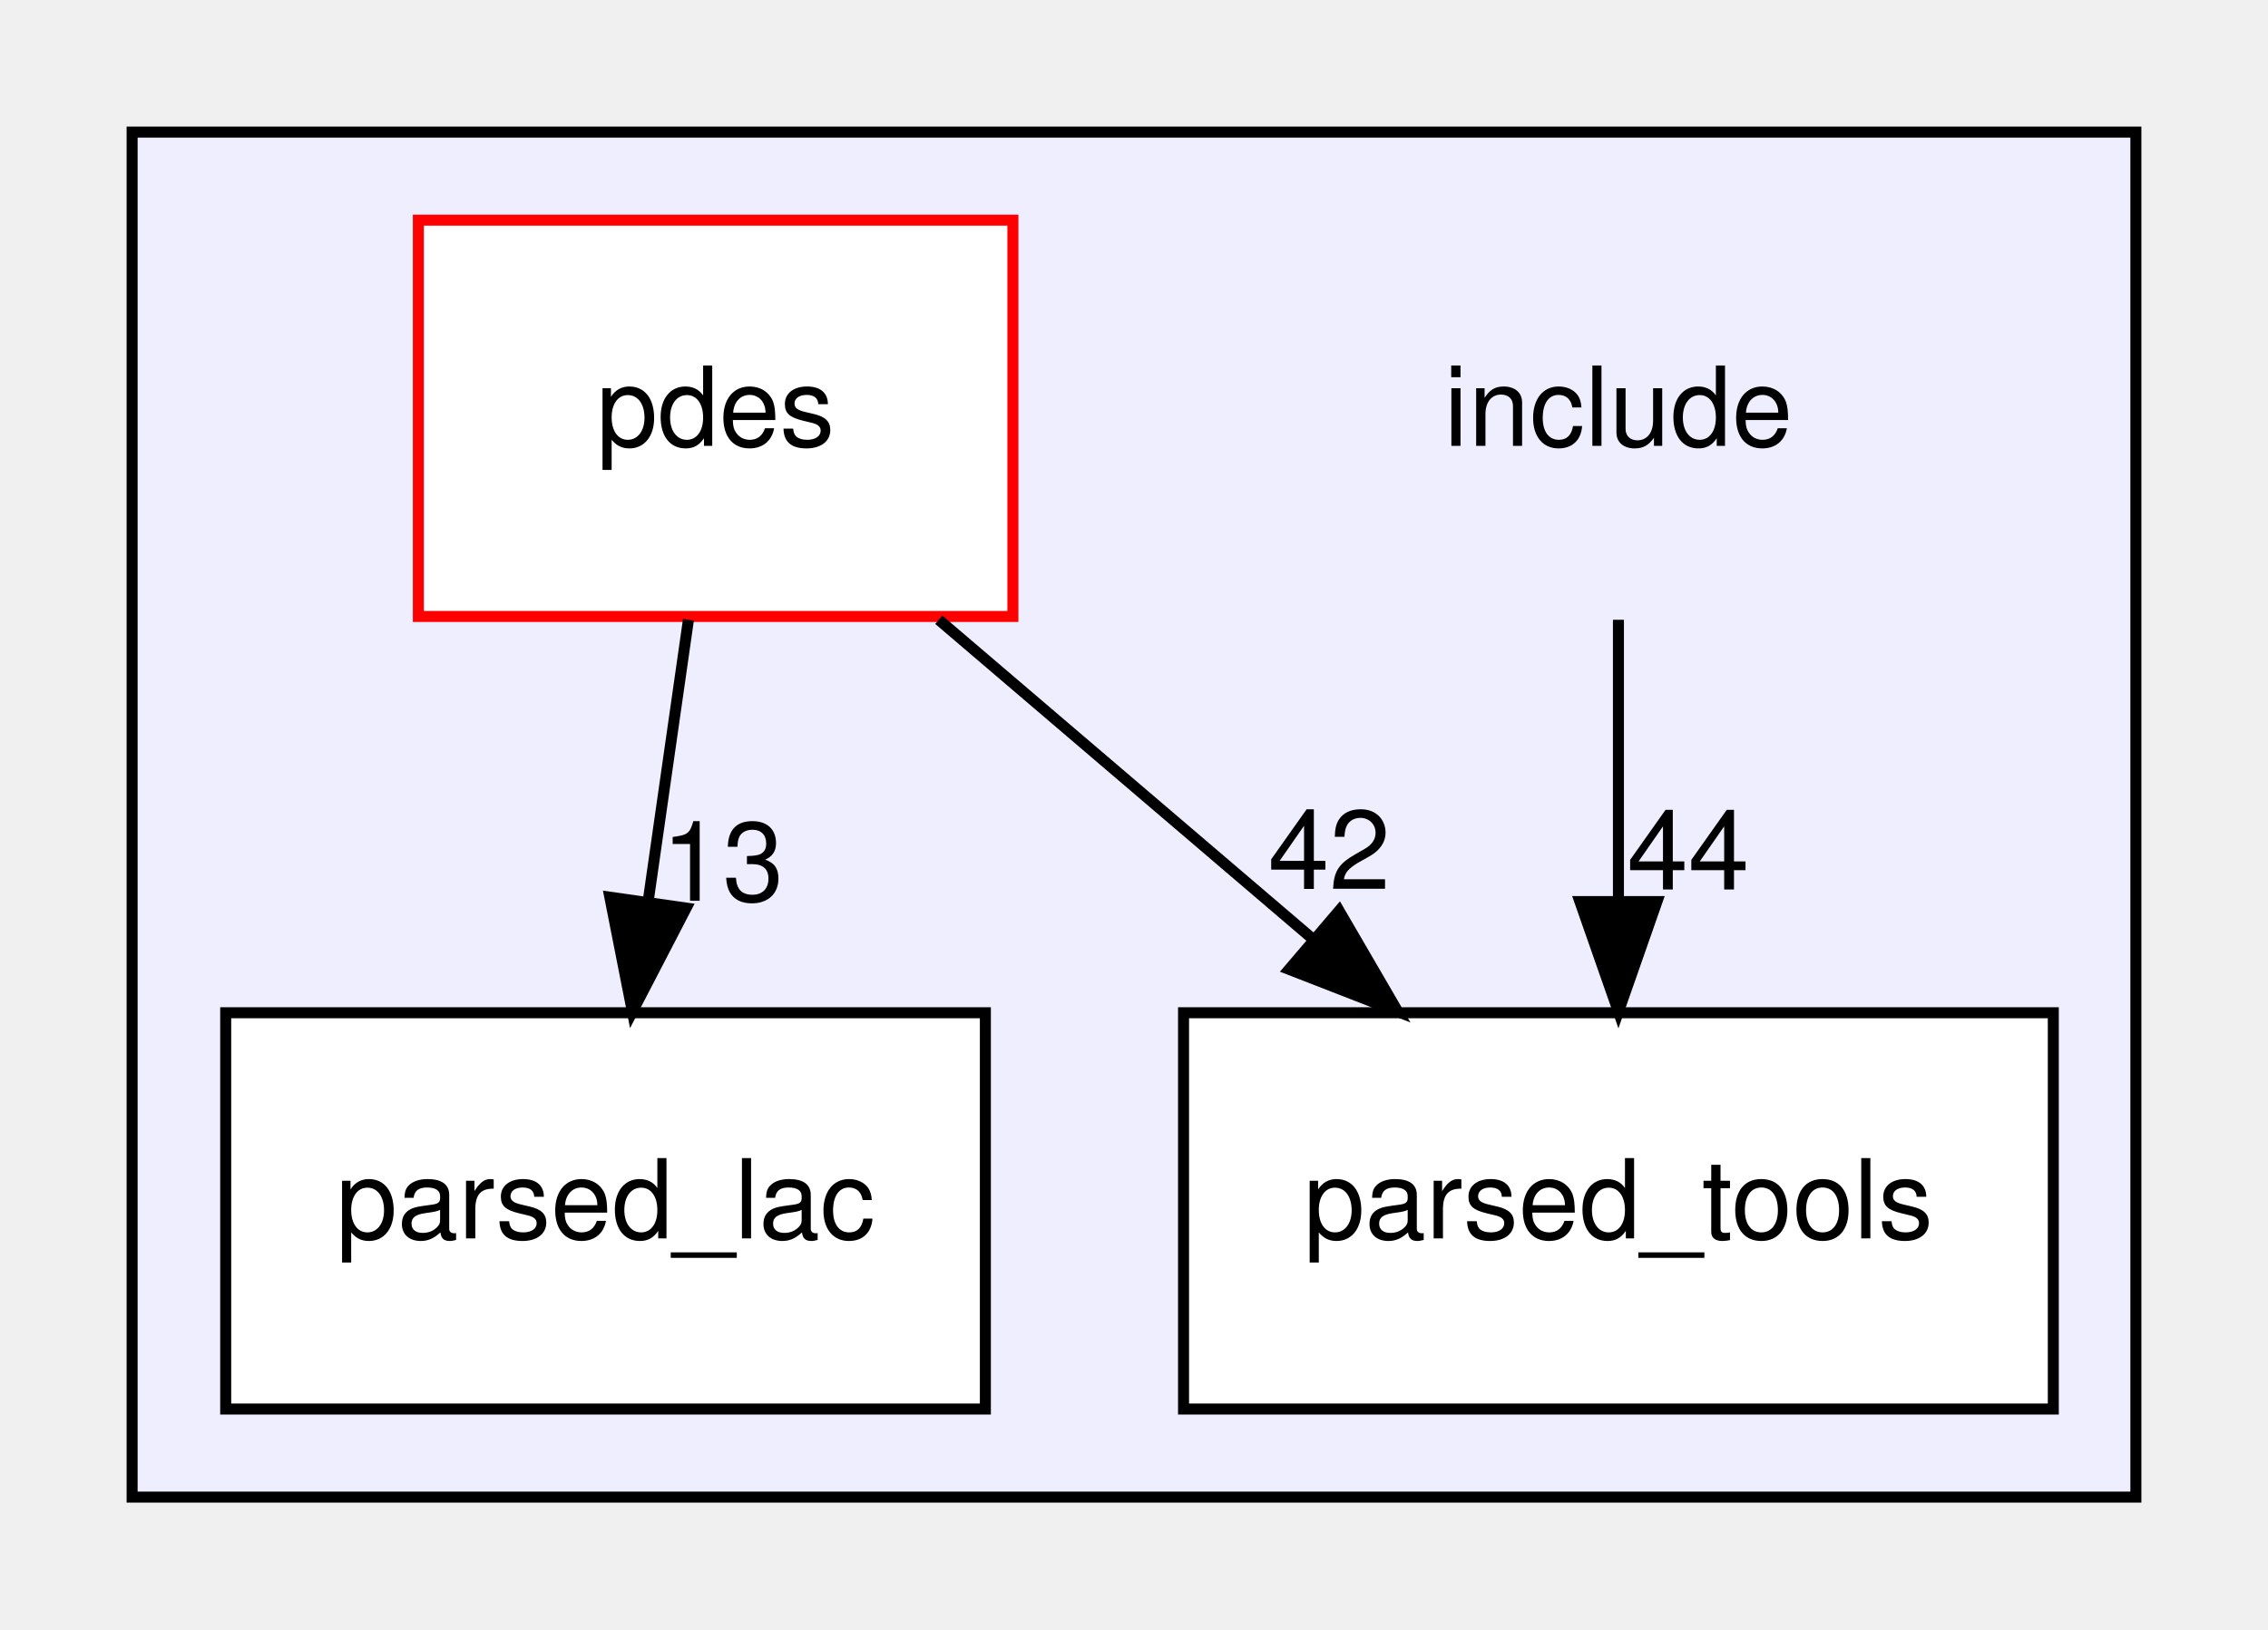
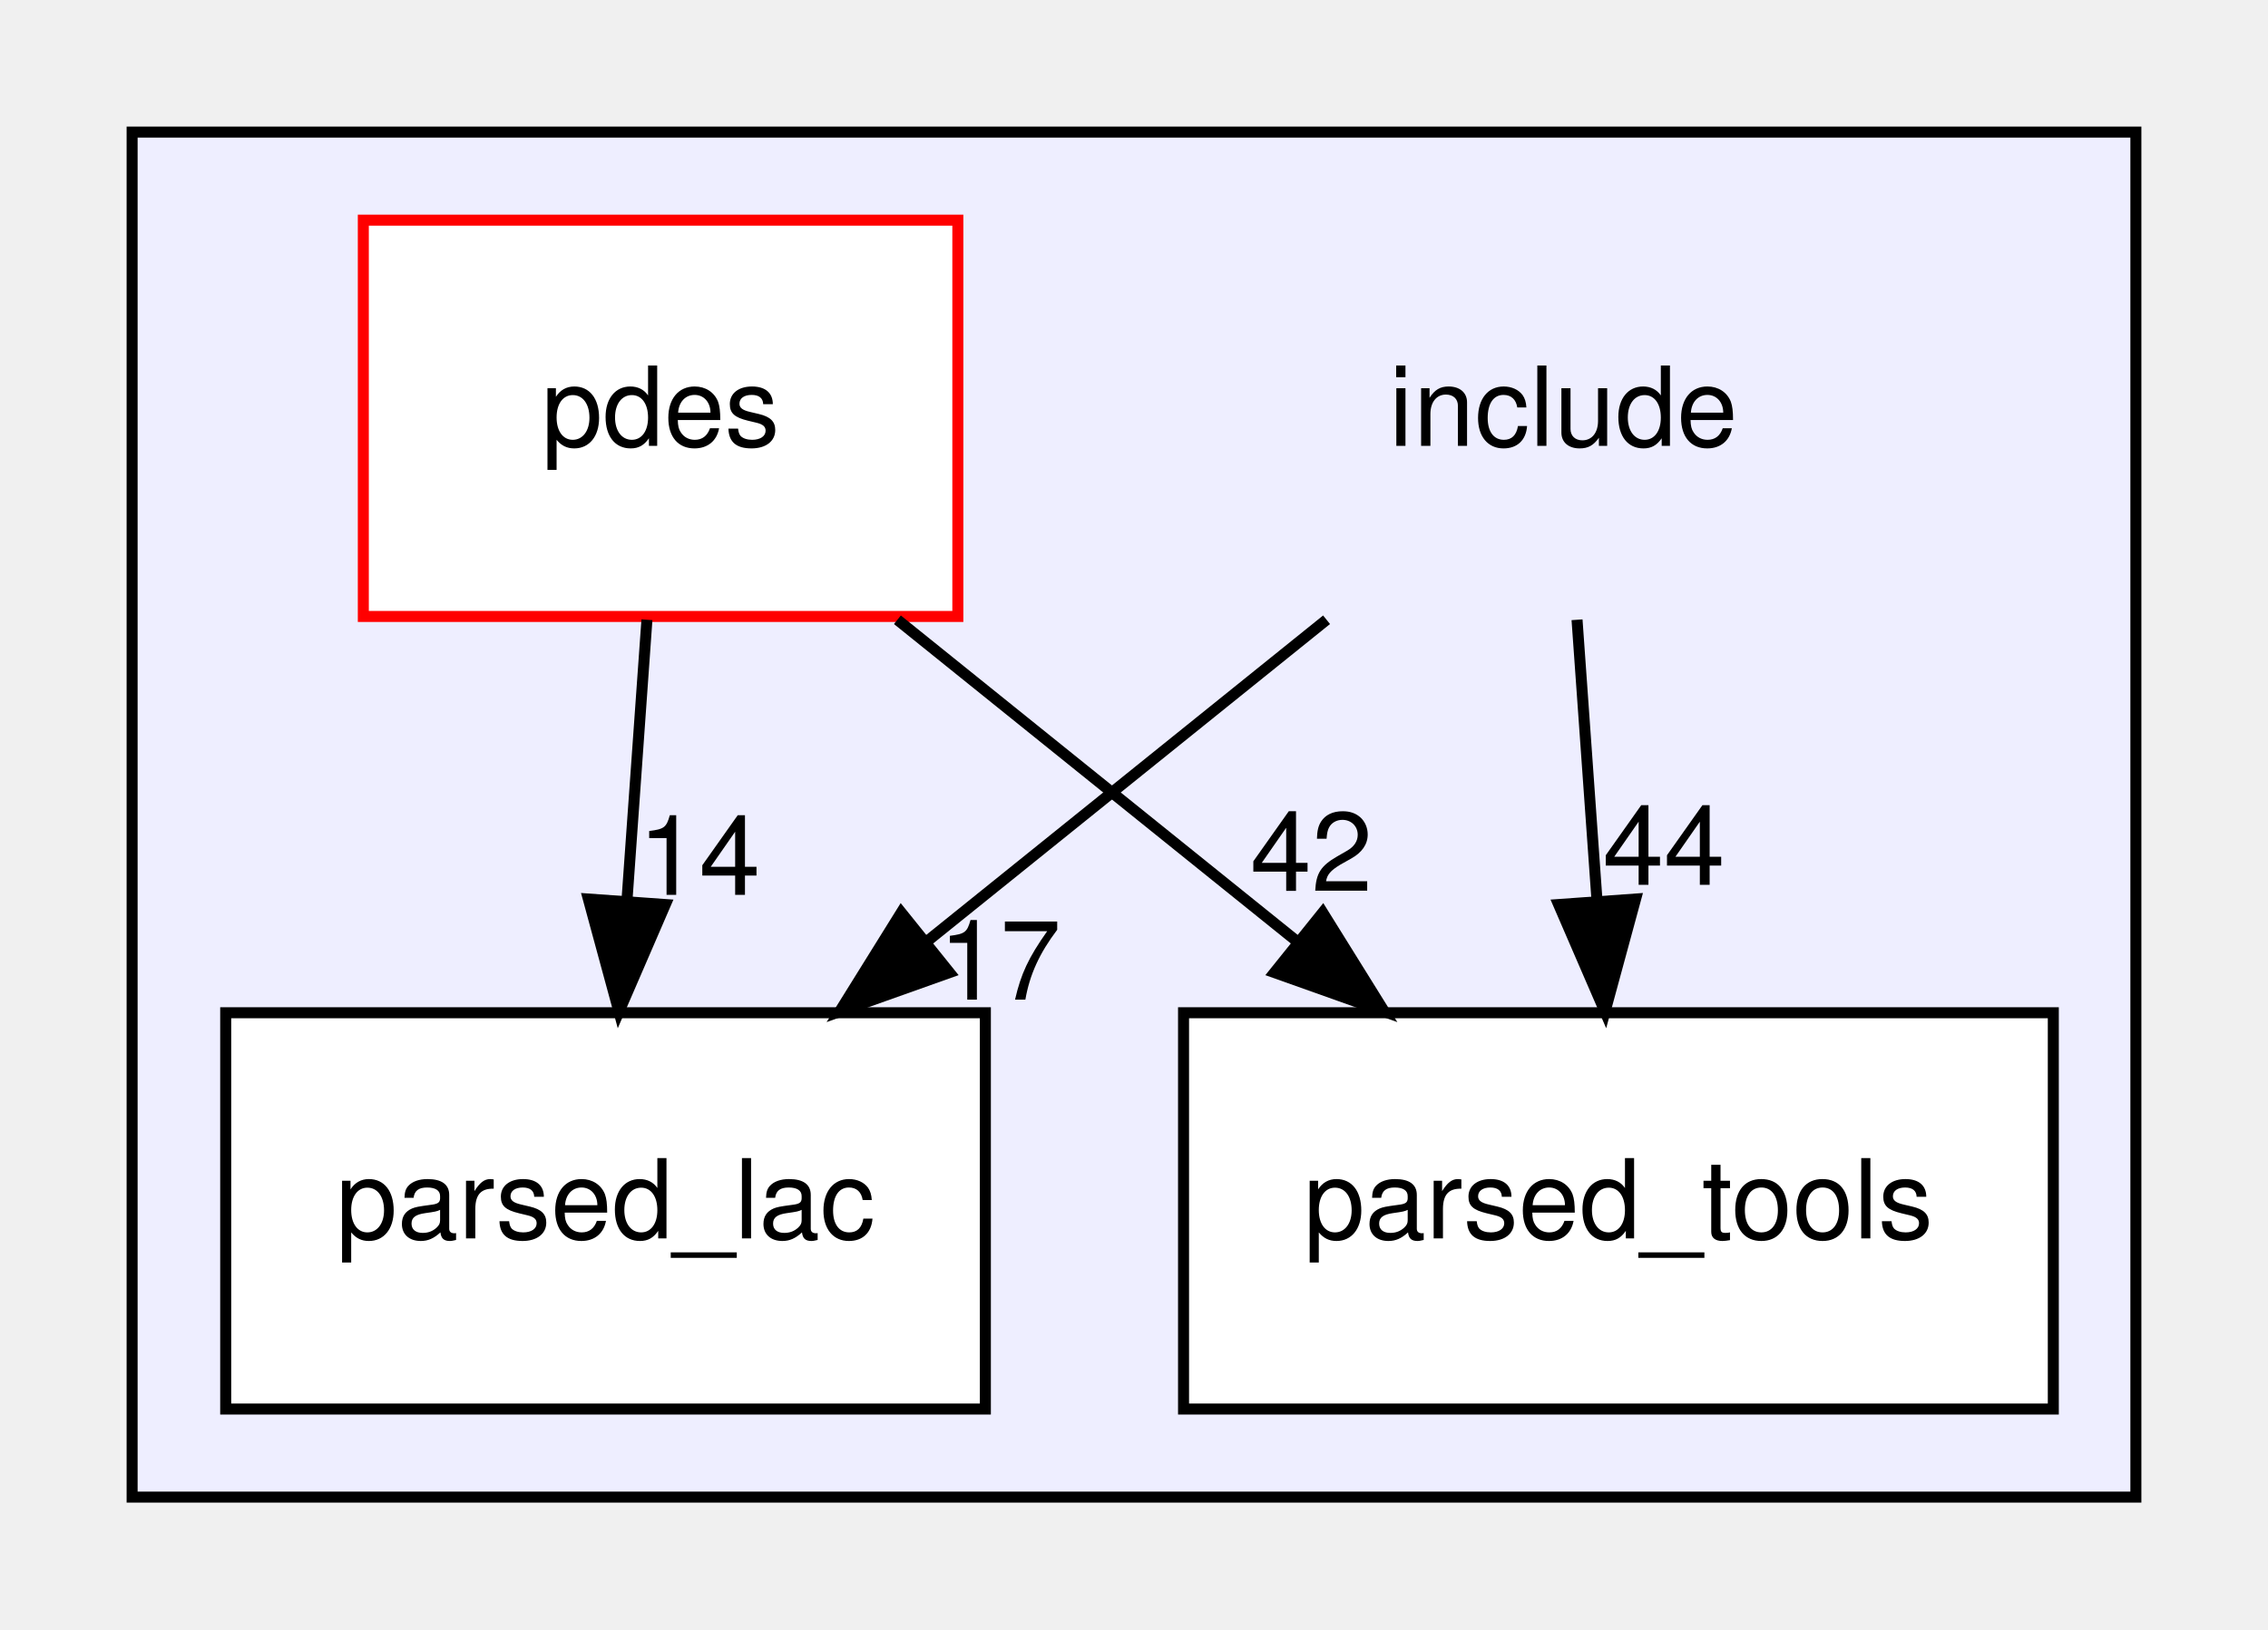
<svg xmlns="http://www.w3.org/2000/svg" xmlns:xlink="http://www.w3.org/1999/xlink" width="206pt" height="148pt" viewBox="0.00 0.00 206.00 148.00">
  <g id="graph0" class="graph" transform="scale(1 1) rotate(0) translate(4 144)">
    <g id="clust1" class="cluster">
      <g id="a_clust1">
        <a xlink:href="dir_d44c64559bbebec7f509842c48db8b23.html" target="_top">
          <polygon fill="#eeeeff" stroke="black" points="8,-8 8,-132 190,-132 190,-8 8,-8" />
        </a>
      </g>
    </g>
    <g id="node1" class="node">
-       <text text-anchor="middle" x="143" y="-103.5" font-family="Helvetica,sans-Serif" font-size="10.00">include</text>
+       <text text-anchor="middle" x="138" y="-103.5" font-family="Helvetica,sans-Serif" font-size="10.00">include</text>
+     </g>
+     <g id="node2" class="node">
+       <g id="a_node2">
+         <a xlink:href="dir_65593bf93f1e4428cc81baf4bb94349f.html" target="_top" xlink:title="parsed_lac">
+           <polygon fill="white" stroke="black" points="85.5,-52 16.5,-52 16.5,-16 85.5,-16 85.5,-52" />
+           <text text-anchor="middle" x="51" y="-31.5" font-family="Helvetica,sans-Serif" font-size="10.00">parsed_lac</text>
+         </a>
+       </g>
+     </g>
+     <g id="edge4" class="edge">
+       <path fill="none" stroke="black" d="M116.49,-87.7C105.54,-78.88 92.05,-68.03 80.18,-58.47" />
+       <polygon fill="black" stroke="black" points="82.24,-55.65 72.26,-52.1 77.86,-61.1 82.24,-55.65" />
+       <g id="a_edge4-headlabel">
+         <a xlink:href="dir_000002_000003.html" target="_top" xlink:title="17">
+           <text text-anchor="middle" x="86.82" y="-53.19" font-family="Helvetica,sans-Serif" font-size="10.00">17</text>
+         </a>
+       </g>
    </g>
    <g id="node3" class="node">
      <g id="a_node3">
        <a xlink:href="dir_8e8448d9aef603b86753e7cb911804a9.html" target="_top" xlink:title="parsed_tools">
          <polygon fill="white" stroke="black" points="182.5,-52 103.5,-52 103.5,-16 182.5,-16 182.5,-52" />
          <text text-anchor="middle" x="143" y="-31.5" font-family="Helvetica,sans-Serif" font-size="10.00">parsed_tools</text>
        </a>
      </g>
    </g>
    <g id="edge3" class="edge">
-       <path fill="none" stroke="black" d="M143,-87.7C143,-79.98 143,-70.71 143,-62.11" />
-       <polygon fill="black" stroke="black" points="146.5,-62.1 143,-52.1 139.5,-62.1 146.5,-62.1" />
+       <path fill="none" stroke="black" d="M139.24,-87.7C139.79,-79.98 140.45,-70.71 141.06,-62.11" />
+       <polygon fill="black" stroke="black" points="144.56,-62.33 141.78,-52.1 137.57,-61.83 144.56,-62.33" />
      <g id="a_edge3-headlabel">
        <a xlink:href="dir_000002_000004.html" target="_top" xlink:title="44">
-           <text text-anchor="middle" x="149.34" y="-63.2" font-family="Helvetica,sans-Serif" font-size="10.00">44</text>
-         </a>
-       </g>
-     </g>
-     <g id="node2" class="node">
-       <g id="a_node2">
-         <a xlink:href="dir_65593bf93f1e4428cc81baf4bb94349f.html" target="_top" xlink:title="parsed_lac">
-           <polygon fill="white" stroke="black" points="85.5,-52 16.5,-52 16.5,-16 85.5,-16 85.5,-52" />
-           <text text-anchor="middle" x="51" y="-31.5" font-family="Helvetica,sans-Serif" font-size="10.00">parsed_lac</text>
+           <text text-anchor="middle" x="147.13" y="-63.62" font-family="Helvetica,sans-Serif" font-size="10.00">44</text>
        </a>
      </g>
    </g>
    <g id="node4" class="node">
      <g id="a_node4">
        <a xlink:href="dir_60faf9a10d52b04582224b9116454383.html" target="_top" xlink:title="pdes">
-           <polygon fill="white" stroke="red" points="88,-124 34,-124 34,-88 88,-88 88,-124" />
-           <text text-anchor="middle" x="61" y="-103.5" font-family="Helvetica,sans-Serif" font-size="10.00">pdes</text>
+           <polygon fill="white" stroke="red" points="83,-124 29,-124 29,-88 83,-88 83,-124" />
+           <text text-anchor="middle" x="56" y="-103.5" font-family="Helvetica,sans-Serif" font-size="10.00">pdes</text>
        </a>
      </g>
    </g>
    <g id="edge2" class="edge">
-       <path fill="none" stroke="black" d="M58.53,-87.7C57.43,-79.98 56.1,-70.71 54.87,-62.11" />
-       <polygon fill="black" stroke="black" points="58.32,-61.51 53.44,-52.1 51.39,-62.5 58.32,-61.51" />
+       <path fill="none" stroke="black" d="M54.76,-87.7C54.21,-79.98 53.55,-70.71 52.94,-62.11" />
+       <polygon fill="black" stroke="black" points="56.43,-61.83 52.22,-52.1 49.44,-62.33 56.43,-61.83" />
      <g id="a_edge2-headlabel">
-         <a xlink:href="dir_000005_000003.html" target="_top" xlink:title="13">
-           <text text-anchor="middle" x="61.64" y="-62.17" font-family="Helvetica,sans-Serif" font-size="10.00">13</text>
+         <a xlink:href="dir_000005_000003.html" target="_top" xlink:title="14">
+           <text text-anchor="middle" x="59.51" y="-62.71" font-family="Helvetica,sans-Serif" font-size="10.00">14</text>
        </a>
      </g>
    </g>
    <g id="edge1" class="edge">
-       <path fill="none" stroke="black" d="M81.27,-87.7C91.5,-78.97 104.06,-68.24 115.18,-58.75" />
-       <polygon fill="black" stroke="black" points="117.63,-61.26 122.96,-52.1 113.09,-55.94 117.63,-61.26" />
+       <path fill="none" stroke="black" d="M77.51,-87.7C88.46,-78.88 101.95,-68.03 113.82,-58.47" />
+       <polygon fill="black" stroke="black" points="116.14,-61.1 121.74,-52.1 111.76,-55.65 116.14,-61.1" />
      <g id="a_edge1-headlabel">
        <a xlink:href="dir_000005_000004.html" target="_top" xlink:title="42">
-           <text text-anchor="middle" x="116.74" y="-63.25" font-family="Helvetica,sans-Serif" font-size="10.00">42</text>
+           <text text-anchor="middle" x="115.12" y="-63.07" font-family="Helvetica,sans-Serif" font-size="10.00">42</text>
        </a>
      </g>
    </g>
  </g>
</svg>
